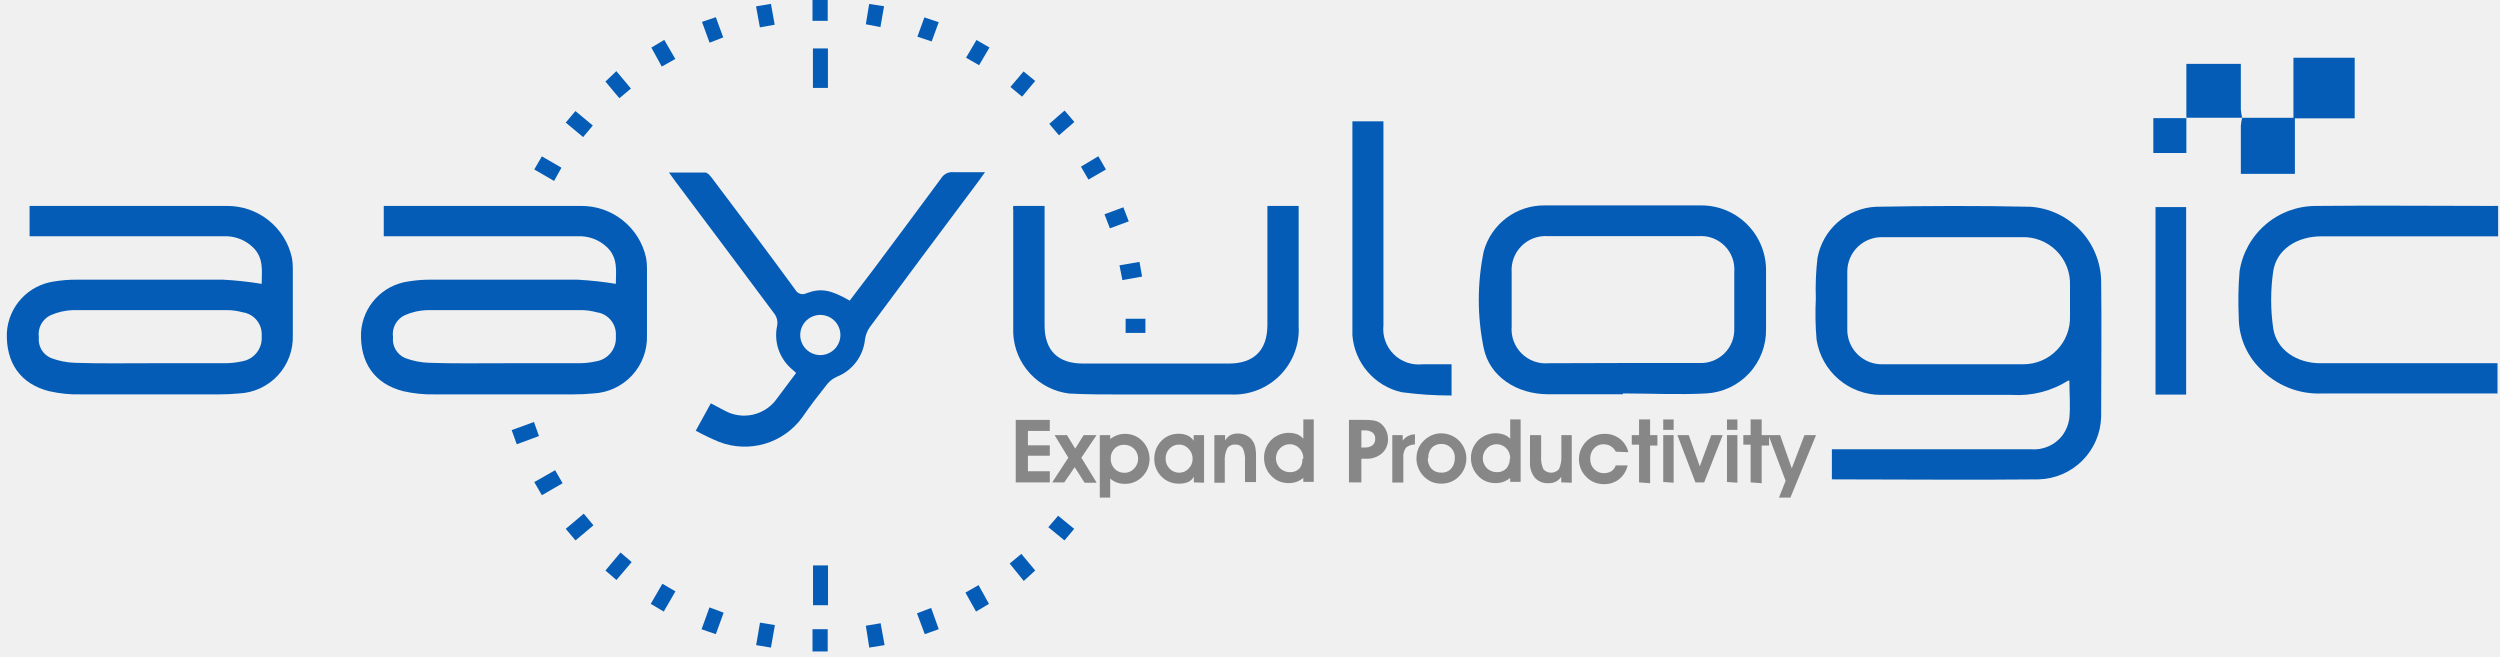
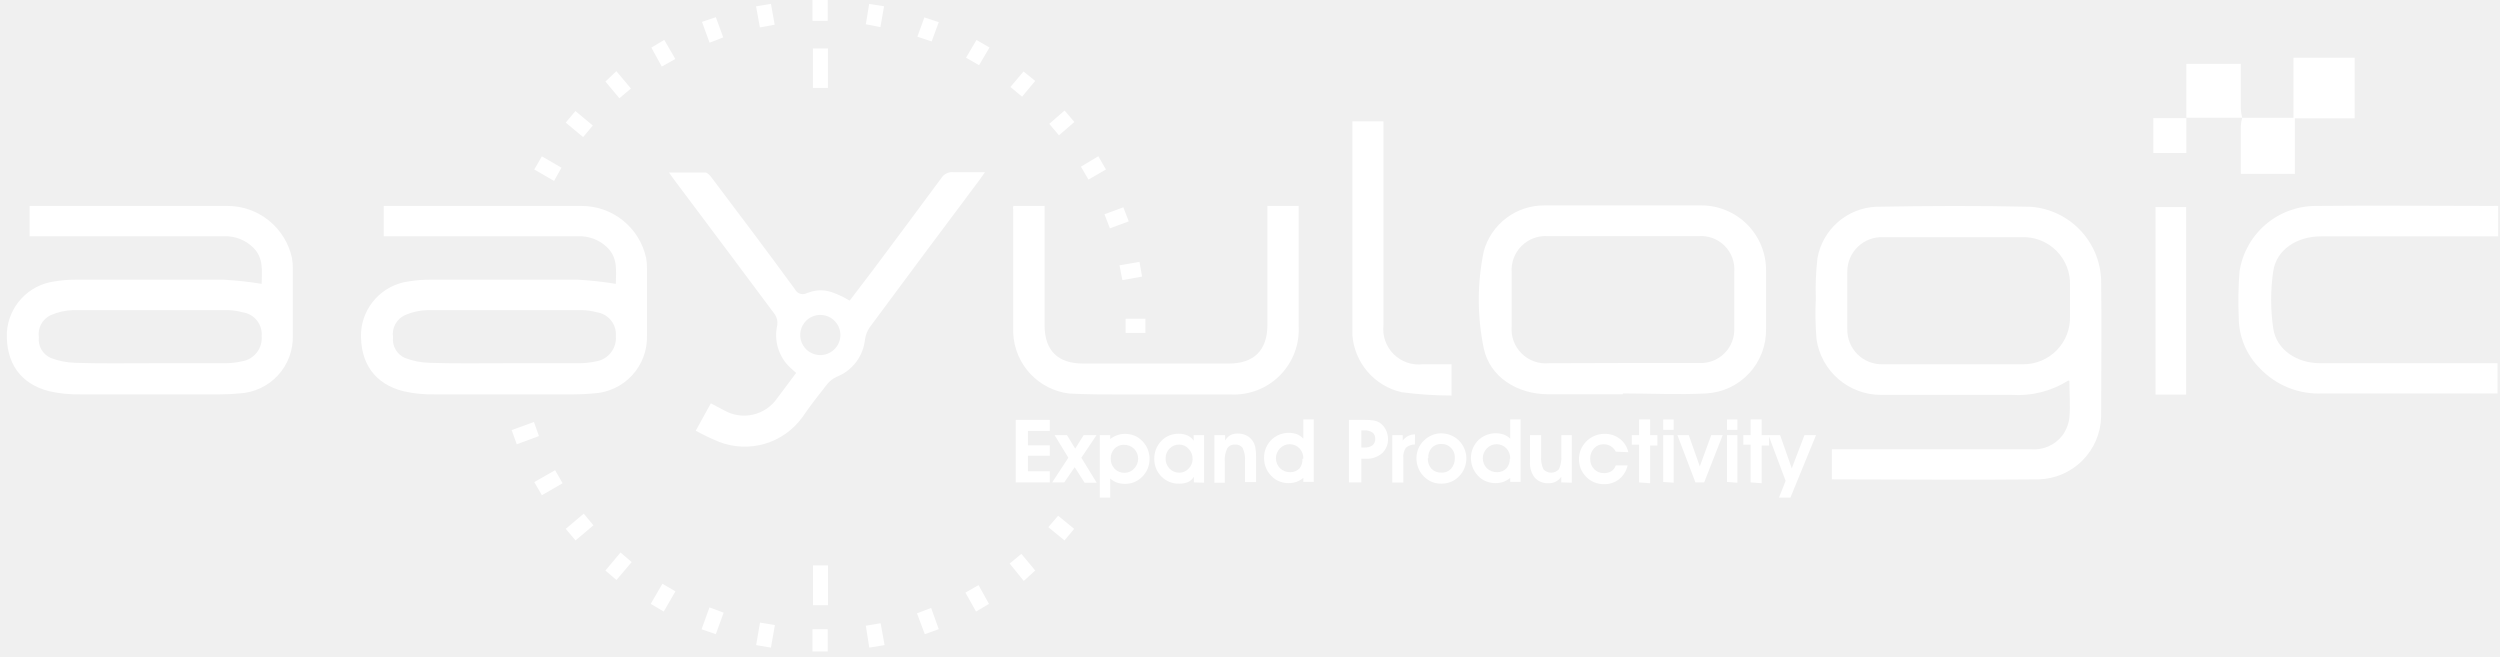
<svg xmlns="http://www.w3.org/2000/svg" width="240" height="63" viewBox="0 0 240 63" fill="none">
  <g clip-path="url(#clip0)">
-     <path d="M78 62.54V60.4H79.46V62.54H78Z" fill="#045CB6" />
-     <path d="M79.46 0V2H78V0H79.46Z" fill="#045CB6" />
-     <path d="M175.86 46.01V43.13H194.97C195.539 43.178 196.111 43.085 196.634 42.858C197.158 42.631 197.617 42.278 197.97 41.83C198.343 41.328 198.58 40.74 198.66 40.12C198.77 38.94 198.66 37.74 198.66 36.56C198.59 36.56 198.53 36.5 198.51 36.56C196.899 37.562 195.014 38.034 193.12 37.91C188.95 37.91 184.77 37.91 180.59 37.91C179.092 37.915 177.642 37.382 176.504 36.407C175.366 35.432 174.616 34.081 174.39 32.6C174.277 31.293 174.254 29.98 174.32 28.67C174.273 27.361 174.327 26.051 174.48 24.75C174.726 23.424 175.411 22.219 176.425 21.33C177.439 20.441 178.723 19.92 180.07 19.85C185.07 19.76 189.99 19.74 194.94 19.85C196.741 19.98 198.429 20.773 199.679 22.075C200.93 23.377 201.653 25.096 201.71 26.9C201.77 31.27 201.71 35.64 201.71 40.02C201.667 41.598 201.022 43.099 199.905 44.215C198.789 45.331 197.288 45.977 195.71 46.02C189.16 46.09 182.6 46.02 176.04 46.02C175.98 46.019 175.92 46.016 175.86 46.01ZM187.55 22.77H180.78C180.335 22.751 179.891 22.823 179.474 22.98C179.058 23.137 178.677 23.377 178.356 23.686C178.034 23.994 177.779 24.364 177.604 24.774C177.43 25.184 177.34 25.625 177.34 26.07C177.34 27.92 177.34 29.77 177.34 31.61C177.333 32.057 177.417 32.5 177.586 32.913C177.755 33.327 178.006 33.702 178.323 34.016C178.641 34.33 179.019 34.576 179.434 34.74C179.85 34.904 180.294 34.982 180.74 34.97C185.23 34.97 189.74 34.97 194.21 34.97C194.814 34.974 195.412 34.857 195.969 34.624C196.526 34.392 197.031 34.049 197.452 33.616C197.873 33.184 198.203 32.671 198.421 32.108C198.639 31.545 198.741 30.943 198.72 30.34C198.72 29.34 198.72 28.4 198.72 27.42C198.746 26.8 198.642 26.181 198.416 25.604C198.189 25.026 197.845 24.502 197.405 24.064C196.965 23.627 196.438 23.286 195.859 23.063C195.28 22.84 194.66 22.74 194.04 22.77H187.55Z" fill="#045CB6" />
-     <path d="M59.12 27.25C59.12 26.07 59.36 24.78 58.28 23.74C57.913 23.387 57.478 23.111 57.003 22.929C56.527 22.747 56.019 22.662 55.51 22.68H36.84V19.77C37.04 19.77 37.23 19.77 37.41 19.77C43.53 19.77 49.65 19.77 55.77 19.77C57.23 19.755 58.65 20.245 59.79 21.156C60.931 22.067 61.722 23.343 62.03 24.77C62.086 25.1 62.113 25.435 62.11 25.77C62.11 27.91 62.11 30.05 62.11 32.19C62.157 33.61 61.642 34.991 60.679 36.035C59.715 37.079 58.379 37.702 56.96 37.77C56.34 37.83 55.7 37.86 55.07 37.86C50.63 37.86 46.18 37.86 41.74 37.86C40.732 37.884 39.724 37.783 38.74 37.56C35.97 36.87 34.55 34.84 34.66 31.9C34.739 30.688 35.233 29.54 36.061 28.651C36.888 27.762 37.997 27.186 39.2 27.02C39.894 26.903 40.597 26.846 41.3 26.85C46.01 26.85 50.72 26.85 55.44 26.85C56.673 26.916 57.902 27.049 59.12 27.25V27.25ZM48.42 34.87H55.56C56.118 34.87 56.675 34.81 57.22 34.69C57.786 34.601 58.297 34.3 58.649 33.849C59.002 33.398 59.17 32.83 59.12 32.26C59.164 31.718 58.998 31.18 58.658 30.756C58.318 30.332 57.829 30.055 57.29 29.98C56.811 29.847 56.317 29.776 55.82 29.77C50.89 29.77 45.96 29.77 41.03 29.77C40.282 29.792 39.545 29.958 38.86 30.26C38.469 30.443 38.148 30.747 37.945 31.127C37.741 31.507 37.666 31.943 37.73 32.37C37.682 32.784 37.769 33.202 37.978 33.563C38.187 33.923 38.507 34.206 38.89 34.37C39.632 34.652 40.417 34.807 41.21 34.83C43.61 34.91 46.02 34.87 48.42 34.87Z" fill="#045CB6" />
-     <path d="M25.12 27.25C25.12 26.07 25.36 24.78 24.28 23.74C23.913 23.387 23.478 23.111 23.003 22.929C22.527 22.747 22.019 22.662 21.51 22.68H2.84V19.77C3.04 19.77 3.23 19.77 3.41 19.77C9.53 19.77 15.65 19.77 21.77 19.77C23.23 19.755 24.65 20.245 25.79 21.156C26.931 22.067 27.722 23.343 28.03 24.77C28.086 25.1 28.113 25.435 28.11 25.77C28.11 27.91 28.11 30.05 28.11 32.19C28.157 33.61 27.642 34.991 26.679 36.035C25.715 37.079 24.379 37.702 22.96 37.77C22.34 37.83 21.7 37.86 21.07 37.86C16.63 37.86 12.18 37.86 7.74 37.86C6.732 37.884 5.724 37.783 4.74 37.56C1.97 36.87 0.55 34.84 0.66 31.9C0.739 30.688 1.234 29.54 2.061 28.651C2.888 27.762 3.997 27.186 5.2 27.02C5.894 26.903 6.597 26.846 7.3 26.85C12.01 26.85 16.72 26.85 21.44 26.85C22.673 26.916 23.902 27.049 25.12 27.25V27.25ZM14.42 34.87H21.56C22.119 34.87 22.675 34.81 23.22 34.69C23.786 34.601 24.297 34.3 24.649 33.849C25.002 33.398 25.17 32.83 25.12 32.26C25.164 31.718 24.998 31.18 24.658 30.756C24.318 30.332 23.829 30.055 23.29 29.98C22.811 29.847 22.317 29.776 21.82 29.77C16.89 29.77 11.96 29.77 7.03 29.77C6.282 29.792 5.545 29.958 4.86 30.26C4.47 30.443 4.148 30.747 3.945 31.127C3.741 31.507 3.666 31.943 3.73 32.37C3.682 32.784 3.769 33.202 3.978 33.563C4.187 33.923 4.507 34.206 4.89 34.37C5.632 34.652 6.417 34.807 7.21 34.83C9.61 34.91 12.02 34.87 14.42 34.87Z" fill="#045CB6" />
-     <path d="M155.79 37.85C153.41 37.85 151.03 37.85 148.65 37.85C145.6 37.85 143.01 36.15 142.44 33.44C141.804 30.366 141.804 27.194 142.44 24.12C142.793 22.843 143.56 21.718 144.62 20.922C145.68 20.126 146.974 19.703 148.3 19.72C153.3 19.72 158.3 19.72 163.38 19.72C165.025 19.733 166.598 20.399 167.753 21.571C168.908 22.743 169.551 24.325 169.54 25.97C169.54 27.844 169.54 29.714 169.54 31.58C169.571 33.154 168.99 34.679 167.919 35.834C166.849 36.988 165.372 37.682 163.8 37.77C161.14 37.91 158.46 37.77 155.8 37.77L155.79 37.85ZM155.79 34.85C158.24 34.85 160.69 34.85 163.14 34.85C163.584 34.87 164.028 34.797 164.443 34.636C164.857 34.476 165.234 34.231 165.549 33.917C165.864 33.603 166.11 33.227 166.272 32.812C166.434 32.398 166.508 31.955 166.49 31.51C166.49 29.71 166.49 27.92 166.49 26.12C166.528 25.657 166.464 25.19 166.304 24.754C166.143 24.317 165.889 23.921 165.56 23.593C165.231 23.264 164.834 23.012 164.397 22.852C163.96 22.693 163.493 22.631 163.03 22.67C158.23 22.67 153.427 22.67 148.62 22.67C148.151 22.634 147.68 22.7 147.239 22.863C146.798 23.026 146.398 23.283 146.065 23.616C145.733 23.948 145.476 24.348 145.313 24.789C145.15 25.23 145.084 25.701 145.12 26.17C145.12 27.9 145.12 29.62 145.12 31.34C145.08 31.816 145.145 32.294 145.309 32.742C145.474 33.189 145.735 33.596 146.073 33.932C146.411 34.268 146.819 34.527 147.267 34.689C147.716 34.851 148.195 34.913 148.67 34.87L155.79 34.85Z" fill="#045CB6" />
-     <path d="M81.57 28.86L83.92 25.77C86.073 22.89 88.216 20.007 90.35 17.12C90.473 16.916 90.653 16.751 90.868 16.646C91.082 16.542 91.323 16.501 91.56 16.53C92.49 16.53 93.43 16.53 94.56 16.53C94.31 16.87 94.15 17.1 93.99 17.33C90.49 21.997 86.993 26.69 83.5 31.41C83.257 31.759 83.099 32.159 83.04 32.58C82.961 33.37 82.667 34.122 82.189 34.755C81.711 35.389 81.068 35.878 80.33 36.17C79.982 36.326 79.675 36.558 79.43 36.85C78.6 37.9 77.78 38.95 77.03 40.05C76.146 41.273 74.881 42.17 73.434 42.599C71.986 43.027 70.438 42.965 69.03 42.42C68.265 42.103 67.517 41.745 66.79 41.35L68.24 38.72L69.51 39.39C70.35 39.872 71.341 40.02 72.286 39.805C73.231 39.59 74.06 39.028 74.61 38.23C75.21 37.44 75.8 36.64 76.43 35.8L75.89 35.32C75.332 34.807 74.921 34.155 74.698 33.431C74.475 32.708 74.448 31.938 74.62 31.2C74.667 30.851 74.589 30.497 74.4 30.2C71.23 25.93 68.03 21.68 64.84 17.42L64.22 16.56C65.49 16.56 66.59 16.56 67.7 16.56C67.92 16.56 68.17 16.86 68.33 17.07C71.02 20.64 73.71 24.2 76.33 27.79C76.379 27.887 76.448 27.974 76.531 28.044C76.615 28.115 76.712 28.168 76.816 28.201C76.92 28.233 77.03 28.245 77.139 28.234C77.248 28.224 77.353 28.192 77.45 28.14C78.83 27.63 79.77 27.83 81.57 28.86ZM80.68 32.15C80.678 31.769 80.563 31.397 80.35 31.081C80.138 30.766 79.836 30.52 79.484 30.375C79.131 30.23 78.744 30.193 78.371 30.267C77.997 30.342 77.654 30.526 77.385 30.795C77.116 31.065 76.932 31.407 76.857 31.781C76.782 32.154 76.82 32.542 76.965 32.894C77.11 33.246 77.355 33.548 77.671 33.761C77.987 33.973 78.359 34.088 78.74 34.09C79.254 34.09 79.748 33.886 80.112 33.522C80.475 33.158 80.68 32.664 80.68 32.15V32.15Z" fill="#045CB6" />
-     <path d="M239.82 19.77V22.69H238.92C233.55 22.69 228.19 22.69 222.82 22.69C220.5 22.69 218.54 23.96 218.23 26.04C217.965 27.86 217.965 29.709 218.23 31.53C218.55 33.6 220.5 34.87 222.76 34.87H239.76V37.77C239.52 37.77 239.26 37.77 239.01 37.77C233.69 37.77 228.37 37.77 223.01 37.77C221.878 37.831 220.747 37.645 219.695 37.223C218.643 36.802 217.696 36.156 216.92 35.33C215.638 34.037 214.919 32.29 214.92 30.47C214.851 28.99 214.878 27.507 215 26.03C215.274 24.285 216.162 22.696 217.504 21.548C218.846 20.401 220.554 19.77 222.32 19.77C228 19.71 233.69 19.77 239.37 19.77C239.52 19.757 239.67 19.757 239.82 19.77Z" fill="#045CB6" />
-     <path d="M97.28 19.77H100.28V20.67C100.28 24.19 100.28 27.67 100.28 31.23C100.28 33.64 101.55 34.9 103.97 34.9H117.97C120.37 34.9 121.66 33.63 121.67 31.23C121.67 27.71 121.67 24.23 121.67 20.66V19.77H124.67V31.27C124.723 32.143 124.591 33.017 124.284 33.836C123.977 34.654 123.501 35.399 122.887 36.022C122.272 36.644 121.534 37.131 120.72 37.449C119.905 37.767 119.033 37.911 118.16 37.87C114.72 37.87 111.26 37.87 107.82 37.87C106.09 37.87 104.36 37.87 102.65 37.78C101.212 37.609 99.883 36.932 98.897 35.872C97.912 34.812 97.335 33.436 97.27 31.99C97.27 28.04 97.27 24.07 97.27 20.11C97.23 19.99 97.26 19.9 97.28 19.77Z" fill="#045CB6" />
-     <path d="M129.81 11.65H132.81V31.23C132.755 31.736 132.816 32.248 132.986 32.728C133.156 33.207 133.432 33.643 133.793 34.002C134.153 34.361 134.59 34.634 135.071 34.802C135.552 34.969 136.064 35.027 136.57 34.97H139.35V37.97C137.741 37.971 136.134 37.864 134.54 37.65C133.276 37.358 132.138 36.672 131.291 35.69C130.444 34.709 129.932 33.482 129.83 32.19C129.83 31.88 129.83 31.56 129.83 31.25V11.65H129.81Z" fill="#045CB6" />
-     <path d="M215.25 11.31H220.17V5.54H226.05V11.36H220.31V16.69H215.12C215.12 16.39 215.12 16.08 215.12 15.78C215.12 14.55 215.12 13.31 215.12 12.07C215.139 11.81 215.183 11.552 215.25 11.3V11.31Z" fill="#045CB6" />
-     <path d="M209.87 37.88H206.93V19.88H209.87V37.88Z" fill="#045CB6" />
-     <path d="M215.25 11.3H209.89V6.13H215.12C215.12 7.59 215.12 9.04 215.12 10.49C215.138 10.767 215.182 11.041 215.25 11.31V11.3Z" fill="#045CB6" />
-     <path d="M209.89 11.32V14.69H206.72V11.34H209.91L209.89 11.32Z" fill="#045CB6" />
-     <path d="M78.05 54.28H79.49V58.1H78.05V54.28Z" fill="#045CB6" />
-     <path d="M78.04 4.65H79.48V8.44H78.04V4.65Z" fill="#045CB6" />
-     <path d="M54.31 50.77L56.04 49.31L56.97 50.43L55.25 51.88L54.31 50.77Z" fill="#045CB6" />
-     <path d="M52.02 47.54L51.29 46.28L53.29 45.14L54.01 46.39L52.02 47.54Z" fill="#045CB6" />
-     <path d="M49.61 42.65L49.12 41.29L51.26 40.51L51.74 41.86L49.61 42.65Z" fill="#045CB6" />
-     <path d="M63.72 58.71L62.47 57.97L63.59 56.04L64.84 56.77L63.72 58.71Z" fill="#045CB6" />
-     <path d="M60.64 53.96L59.18 55.68L58.12 54.77L59.57 53.04L60.64 53.96Z" fill="#045CB6" />
-     <path d="M69.47 58.82L68.72 60.88L67.35 60.41L68.11 58.31L69.47 58.82Z" fill="#045CB6" />
-     <path d="M74.01 62.17L72.59 61.93L72.96 59.77L74.39 60.01L74.01 62.17Z" fill="#045CB6" />
-     <path d="M53.9 16.1L53.19 17.37L51.29 16.27L52.02 15.01L53.9 16.1Z" fill="#045CB6" />
-     <path d="M54.31 11.77L55.24 10.66L56.91 12.05L55.98 13.16L54.31 11.77Z" fill="#045CB6" />
-     <path d="M83.45 62.17L83.12 60.07L84.54 59.83L84.92 61.93L83.45 62.17Z" fill="#045CB6" />
-     <path d="M59.17 6.83L60.57 8.5L59.46 9.43L58.12 7.83L59.17 6.83Z" fill="#045CB6" />
-     <path d="M90.12 60.4L88.78 60.88L88.03 58.88L89.39 58.36L90.12 60.4Z" fill="#045CB6" />
-     <path d="M63.53 6.39L62.53 4.57L63.77 3.83L64.83 5.66L63.53 6.39Z" fill="#045CB6" />
-     <path d="M68.72 1.65L69.43 3.59L68.12 4.1L67.39 2.1L68.72 1.65Z" fill="#045CB6" />
-     <path d="M92.68 56.89L93.94 56.17L94.94 57.97L93.7 58.71L92.68 56.89Z" fill="#045CB6" />
-     <path d="M72.58 0.61L74.01 0.37L74.37 2.37L72.95 2.63L72.58 0.61Z" fill="#045CB6" />
-     <path d="M100.64 50.61L101.58 49.51L103.12 50.77L102.19 51.88L100.64 50.61Z" fill="#045CB6" />
-     <path d="M96.93 54.1L98.05 53.17L99.38 54.77L98.28 55.77L96.93 54.1Z" fill="#045CB6" />
-     <path d="M108.06 31.96V30.6H109.96V31.96H108.06Z" fill="#045CB6" />
-     <path d="M83.44 0.38L84.87 0.6L84.52 2.6L83.12 2.33L83.44 0.38Z" fill="#045CB6" />
-     <path d="M90.12 2.13L89.44 3.98L88.07 3.52L88.74 1.67L90.12 2.13Z" fill="#045CB6" />
-     <path d="M92.74 5.54L93.74 3.84L94.99 4.56L93.99 6.26L92.74 5.54Z" fill="#045CB6" />
-     <path d="M101.66 12.99L100.73 11.89L102.2 10.61L103.14 11.71L101.66 12.99Z" fill="#045CB6" />
-     <path d="M109.64 26.55L107.75 26.89L107.47 25.47L109.39 25.14L109.64 26.55Z" fill="#045CB6" />
-     <path d="M104.49 17.24L103.77 16L105.44 15L106.17 16.27L104.49 17.24Z" fill="#045CB6" />
-     <path d="M107.84 19.9L108.36 21.25L106.55 21.92L106.03 20.57L107.84 19.9Z" fill="#045CB6" />
-     <path d="M99.38 7.77L98.12 9.28L97 8.35L98.26 6.86L99.38 7.77Z" fill="#045CB6" />
-     <path d="M100.78 46.31H97.51V40.31H100.78V41.37H98.68V42.75H100.78V43.75H98.68V45.24H100.78V46.31Z" fill="#878787" />
-     <path d="M103.17 44.85L102.17 46.31H101.01L102.56 43.94L101.24 41.77H102.43L103.22 43.07L104.03 41.77H105.27L103.81 43.94L105.28 46.34H104.12L103.17 44.85Z" fill="#878787" />
-     <path d="M106.58 45.94V47.77H105.58V41.77H106.58V42.15C106.782 41.991 107.008 41.866 107.25 41.78C107.49 41.692 107.744 41.648 108 41.65C108.279 41.65 108.557 41.697 108.82 41.79C109.071 41.877 109.302 42.013 109.5 42.19C109.771 42.421 109.99 42.707 110.14 43.03C110.278 43.346 110.353 43.685 110.36 44.03C110.363 44.374 110.295 44.714 110.16 45.03C110.027 45.333 109.833 45.605 109.59 45.83C109.164 46.234 108.597 46.456 108.01 46.45C107.745 46.454 107.482 46.413 107.23 46.33C106.991 46.243 106.77 46.11 106.58 45.94ZM106.63 44C106.621 44.183 106.649 44.366 106.713 44.538C106.777 44.71 106.874 44.867 107 45C107.122 45.126 107.268 45.225 107.43 45.292C107.591 45.359 107.765 45.393 107.94 45.39C108.115 45.393 108.288 45.359 108.448 45.29C108.608 45.221 108.752 45.119 108.87 44.99C109.121 44.736 109.262 44.392 109.262 44.035C109.262 43.678 109.121 43.334 108.87 43.08C108.737 42.953 108.58 42.854 108.409 42.788C108.237 42.723 108.054 42.693 107.87 42.7C107.703 42.697 107.538 42.73 107.385 42.795C107.231 42.861 107.094 42.958 106.98 43.08C106.747 43.329 106.622 43.659 106.63 44V44Z" fill="#878787" />
-     <path d="M114.61 46.31V45.77C114.485 45.988 114.297 46.162 114.07 46.27C113.789 46.388 113.485 46.443 113.18 46.43C112.866 46.438 112.554 46.38 112.263 46.262C111.972 46.143 111.709 45.965 111.49 45.74C111.267 45.514 111.092 45.245 110.975 44.95C110.858 44.654 110.802 44.338 110.81 44.02C110.811 43.709 110.868 43.4 110.98 43.11C111.095 42.828 111.261 42.57 111.47 42.35C111.678 42.12 111.934 41.94 112.22 41.82C112.518 41.696 112.838 41.635 113.16 41.64C113.453 41.634 113.743 41.692 114.01 41.81C114.248 41.917 114.45 42.091 114.59 42.31V41.77H115.59V46.34L114.61 46.31ZM111.9 43.99C111.892 44.174 111.921 44.358 111.986 44.53C112.052 44.702 112.152 44.858 112.28 44.99C112.402 45.116 112.548 45.215 112.71 45.282C112.872 45.35 113.045 45.383 113.22 45.38C113.386 45.38 113.55 45.345 113.702 45.278C113.853 45.211 113.989 45.113 114.1 44.99C114.223 44.873 114.321 44.731 114.388 44.575C114.456 44.419 114.49 44.25 114.49 44.08C114.498 43.895 114.467 43.711 114.4 43.539C114.333 43.367 114.231 43.211 114.1 43.08C113.988 42.953 113.849 42.851 113.694 42.782C113.539 42.713 113.37 42.678 113.2 42.68C113.029 42.676 112.859 42.708 112.701 42.774C112.542 42.839 112.399 42.937 112.28 43.06C112.157 43.181 112.06 43.326 111.995 43.486C111.929 43.646 111.897 43.817 111.9 43.99V43.99Z" fill="#878787" />
-     <path d="M117.61 41.77V42.29C117.733 42.076 117.908 41.897 118.12 41.77C118.335 41.666 118.571 41.615 118.81 41.62C119.108 41.611 119.404 41.676 119.67 41.81C119.922 41.935 120.134 42.13 120.28 42.37C120.391 42.541 120.469 42.731 120.51 42.93C120.567 43.237 120.59 43.548 120.58 43.86V46.28H119.52V44.28C119.555 43.848 119.479 43.415 119.3 43.02C119.221 42.902 119.111 42.808 118.982 42.748C118.854 42.689 118.711 42.665 118.57 42.68C118.422 42.667 118.273 42.694 118.139 42.76C118.005 42.825 117.891 42.925 117.81 43.05C117.622 43.453 117.543 43.897 117.58 44.34V46.34H116.58V41.77H117.61Z" fill="#878787" />
-     <path d="M125.12 42.11V40.26H126.12V46.26H125.12V45.88C124.921 46.04 124.699 46.168 124.46 46.26C124.216 46.342 123.959 46.383 123.7 46.38C123.424 46.38 123.15 46.332 122.89 46.24C122.639 46.153 122.408 46.017 122.21 45.84C121.936 45.61 121.717 45.322 121.569 44.997C121.42 44.672 121.345 44.317 121.35 43.96C121.342 43.616 121.41 43.274 121.55 42.96C121.686 42.653 121.884 42.377 122.13 42.15C122.447 41.872 122.83 41.682 123.242 41.598C123.654 41.514 124.081 41.539 124.48 41.67C124.723 41.767 124.942 41.918 125.12 42.11V42.11ZM125.12 44.04C125.128 43.857 125.099 43.674 125.036 43.503C124.972 43.331 124.875 43.174 124.75 43.04C124.629 42.914 124.484 42.814 124.323 42.746C124.163 42.678 123.99 42.643 123.815 42.643C123.641 42.643 123.468 42.678 123.307 42.746C123.147 42.814 123.002 42.914 122.88 43.04C122.629 43.294 122.489 43.637 122.489 43.995C122.489 44.352 122.629 44.695 122.88 44.95C123.013 45.077 123.17 45.176 123.342 45.241C123.514 45.307 123.697 45.337 123.88 45.33C124.047 45.331 124.212 45.298 124.365 45.233C124.518 45.167 124.656 45.071 124.77 44.95C124.965 44.688 125.057 44.365 125.03 44.04H125.12Z" fill="#878787" />
-     <path d="M130.69 46.31H129.5V40.31H131.01C131.311 40.304 131.612 40.324 131.91 40.37C132.097 40.404 132.277 40.471 132.44 40.57C132.689 40.741 132.892 40.971 133.03 41.24C133.171 41.516 133.247 41.82 133.25 42.13C133.259 42.39 133.212 42.649 133.112 42.889C133.012 43.129 132.861 43.344 132.67 43.52C132.241 43.882 131.691 44.068 131.13 44.04H130.69V46.31ZM130.69 42.96H131C131.27 42.977 131.537 42.903 131.76 42.75C131.847 42.675 131.915 42.581 131.96 42.475C132.005 42.369 132.026 42.255 132.02 42.14C132.031 42.026 132.014 41.91 131.97 41.804C131.927 41.698 131.858 41.604 131.77 41.53C131.542 41.373 131.266 41.299 130.99 41.32H130.69V42.96Z" fill="#878787" />
-     <path d="M135.83 42.67C135.511 42.666 135.201 42.78 134.96 42.99C134.766 43.285 134.682 43.639 134.72 43.99V46.32H133.66V41.77H134.66V42.3C134.798 42.11 134.98 41.955 135.19 41.85C135.391 41.748 135.614 41.696 135.84 41.7L135.83 42.67Z" fill="#878787" />
-     <path d="M135.98 44C135.98 43.689 136.038 43.38 136.15 43.09C136.267 42.8 136.444 42.537 136.67 42.32C136.89 42.096 137.152 41.916 137.44 41.79C137.723 41.663 138.03 41.598 138.34 41.6C138.651 41.599 138.96 41.656 139.25 41.77C139.536 41.881 139.798 42.048 140.02 42.26C140.255 42.484 140.442 42.752 140.57 43.05C140.7 43.343 140.768 43.66 140.77 43.98C140.774 44.306 140.713 44.629 140.59 44.93C140.477 45.224 140.303 45.489 140.08 45.71C139.866 45.944 139.603 46.129 139.31 46.25C139.008 46.372 138.685 46.433 138.36 46.43C138.038 46.433 137.718 46.372 137.42 46.25C137.131 46.117 136.87 45.93 136.65 45.7C136.434 45.471 136.264 45.203 136.15 44.91C136.033 44.621 135.975 44.312 135.98 44V44ZM137.07 44C137.053 44.366 137.178 44.724 137.42 45C137.543 45.126 137.691 45.224 137.855 45.287C138.019 45.351 138.194 45.379 138.37 45.37C138.545 45.38 138.72 45.351 138.882 45.285C139.045 45.22 139.191 45.119 139.31 44.99C139.548 44.713 139.673 44.356 139.66 43.99C139.673 43.807 139.647 43.623 139.583 43.45C139.519 43.278 139.419 43.121 139.29 42.99C139.171 42.867 139.027 42.771 138.869 42.707C138.711 42.644 138.54 42.614 138.37 42.62C138.196 42.612 138.024 42.642 137.863 42.708C137.703 42.774 137.558 42.873 137.44 43C137.321 43.134 137.231 43.291 137.176 43.462C137.121 43.632 137.102 43.812 137.12 43.99L137.07 44Z" fill="#878787" />
-     <path d="M144.98 42.11V40.26H145.98V46.26H144.98V45.88C144.781 46.04 144.558 46.168 144.32 46.26C144.075 46.342 143.818 46.382 143.56 46.38C143.284 46.38 143.01 46.332 142.75 46.24C142.497 46.15 142.263 46.014 142.06 45.84C141.794 45.606 141.58 45.32 141.43 45C141.287 44.686 141.212 44.345 141.21 44C141.201 43.656 141.269 43.314 141.41 43C141.546 42.693 141.743 42.417 141.99 42.19C142.306 41.912 142.689 41.722 143.101 41.638C143.513 41.554 143.94 41.579 144.34 41.71C144.579 41.796 144.797 41.932 144.98 42.11V42.11ZM144.98 44.04C144.987 43.857 144.959 43.674 144.895 43.503C144.832 43.331 144.735 43.174 144.61 43.04C144.488 42.914 144.343 42.814 144.183 42.746C144.022 42.678 143.849 42.643 143.675 42.643C143.5 42.643 143.328 42.678 143.167 42.746C143.006 42.814 142.861 42.914 142.74 43.04C142.489 43.294 142.348 43.637 142.348 43.995C142.348 44.352 142.489 44.695 142.74 44.95C142.872 45.077 143.029 45.176 143.201 45.241C143.373 45.307 143.556 45.337 143.74 45.33C143.906 45.331 144.071 45.298 144.224 45.233C144.378 45.167 144.515 45.071 144.63 44.95C144.842 44.695 144.953 44.371 144.94 44.04H144.98Z" fill="#878787" />
-     <path d="M149.88 46.31V45.77C149.746 45.969 149.564 46.131 149.35 46.239C149.137 46.348 148.899 46.4 148.66 46.39C148.414 46.404 148.168 46.364 147.94 46.273C147.712 46.181 147.507 46.04 147.34 45.86C147.005 45.427 146.841 44.886 146.88 44.34V41.77H147.95V43.77C147.914 44.204 147.987 44.64 148.16 45.04C148.253 45.146 148.369 45.232 148.498 45.29C148.627 45.348 148.768 45.379 148.91 45.379C149.051 45.379 149.192 45.348 149.321 45.29C149.45 45.232 149.566 45.146 149.66 45.04C149.841 44.632 149.92 44.186 149.89 43.74V41.77H150.89V46.34L149.88 46.31Z" fill="#878787" />
-     <path d="M155.12 43.36C155.006 43.144 154.837 42.961 154.63 42.83C154.419 42.705 154.176 42.643 153.93 42.65C153.761 42.646 153.593 42.679 153.438 42.746C153.282 42.813 153.143 42.914 153.03 43.04C152.78 43.311 152.647 43.671 152.66 44.04C152.652 44.224 152.681 44.407 152.746 44.58C152.812 44.752 152.912 44.908 153.04 45.04C153.16 45.165 153.305 45.263 153.465 45.328C153.625 45.394 153.797 45.425 153.97 45.42C154.223 45.429 154.472 45.367 154.69 45.24C154.89 45.106 155.038 44.909 155.11 44.68H156.25C156.136 45.198 155.851 45.663 155.44 46C155.024 46.325 154.508 46.495 153.98 46.48C153.658 46.483 153.339 46.422 153.04 46.3C152.745 46.177 152.48 45.993 152.26 45.76C152.041 45.539 151.868 45.278 151.75 44.99C151.523 44.408 151.523 43.762 151.75 43.18C151.869 42.901 152.035 42.644 152.24 42.42C152.469 42.178 152.745 41.984 153.05 41.85C153.365 41.712 153.707 41.644 154.05 41.65C154.578 41.639 155.093 41.808 155.51 42.13C155.92 42.451 156.206 42.903 156.32 43.41L155.12 43.36Z" fill="#878787" />
-     <path d="M157.35 46.31V42.69H156.65V41.77H157.35V40.26H158.41V41.77H159.11V42.77H158.41V46.39L157.35 46.31Z" fill="#878787" />
-     <path d="M160.67 41.27H159.67V40.27H160.67V41.27ZM159.67 46.27V41.77H160.67V46.34L159.67 46.27Z" fill="#878787" />
-     <path d="M163.6 46.31H162.76L161.03 41.77H162.12L163.18 44.77L164.28 41.77H165.38L163.6 46.31Z" fill="#878787" />
-     <path d="M166.79 41.27H165.79V40.27H166.79V41.27ZM165.79 46.27V41.77H166.79V46.34L165.79 46.27Z" fill="#878787" />
-     <path d="M168.06 46.31V42.69H167.36V41.77H168.06V40.26H169.12V41.77H169.83V42.77H169.12V46.39L168.06 46.31Z" fill="#878787" />
-     <path d="M169.77 41.77H170.89L172.01 44.96L173.23 41.77H174.34L171.88 47.77H170.78L171.42 46.16L169.77 41.77Z" fill="#878787" />
+     <path d="M78 62.54V60.4H79.46V62.54H78Z" fill="white" />
+     <path d="M79.46 0V2H78V0H79.46Z" fill="white" />
+     <path d="M175.86 46.01V43.13H194.97C195.539 43.178 196.111 43.085 196.634 42.858C197.158 42.631 197.617 42.278 197.97 41.83C198.343 41.328 198.58 40.74 198.66 40.12C198.77 38.94 198.66 37.74 198.66 36.56C198.59 36.56 198.53 36.5 198.51 36.56C196.899 37.562 195.014 38.034 193.12 37.91C188.95 37.91 184.77 37.91 180.59 37.91C179.092 37.915 177.642 37.382 176.504 36.407C175.366 35.432 174.616 34.081 174.39 32.6C174.277 31.293 174.254 29.98 174.32 28.67C174.273 27.361 174.327 26.051 174.48 24.75C174.726 23.424 175.411 22.219 176.425 21.33C177.439 20.441 178.723 19.92 180.07 19.85C185.07 19.76 189.99 19.74 194.94 19.85C196.741 19.98 198.429 20.773 199.679 22.075C200.93 23.377 201.653 25.096 201.71 26.9C201.77 31.27 201.71 35.64 201.71 40.02C201.667 41.598 201.022 43.099 199.905 44.215C198.789 45.331 197.288 45.977 195.71 46.02C189.16 46.09 182.6 46.02 176.04 46.02C175.98 46.019 175.92 46.016 175.86 46.01ZM187.55 22.77H180.78C180.335 22.751 179.891 22.823 179.474 22.98C179.058 23.137 178.677 23.377 178.356 23.686C178.034 23.994 177.779 24.364 177.604 24.774C177.43 25.184 177.34 25.625 177.34 26.07C177.34 27.92 177.34 29.77 177.34 31.61C177.333 32.057 177.417 32.5 177.586 32.913C177.755 33.327 178.006 33.702 178.323 34.016C178.641 34.33 179.019 34.576 179.434 34.74C179.85 34.904 180.294 34.982 180.74 34.97C185.23 34.97 189.74 34.97 194.21 34.97C194.814 34.974 195.412 34.857 195.969 34.624C196.526 34.392 197.031 34.049 197.452 33.616C197.873 33.184 198.203 32.671 198.421 32.108C198.639 31.545 198.741 30.943 198.72 30.34C198.72 29.34 198.72 28.4 198.72 27.42C198.746 26.8 198.642 26.181 198.416 25.604C198.189 25.026 197.845 24.502 197.405 24.064C196.965 23.627 196.438 23.286 195.859 23.063C195.28 22.84 194.66 22.74 194.04 22.77H187.55Z" fill="white" />
+     <path d="M59.12 27.25C59.12 26.07 59.36 24.78 58.28 23.74C57.913 23.387 57.478 23.111 57.003 22.929C56.527 22.747 56.019 22.662 55.51 22.68H36.84V19.77C37.04 19.77 37.23 19.77 37.41 19.77C43.53 19.77 49.65 19.77 55.77 19.77C57.23 19.755 58.65 20.245 59.79 21.156C60.931 22.067 61.722 23.343 62.03 24.77C62.086 25.1 62.113 25.435 62.11 25.77C62.11 27.91 62.11 30.05 62.11 32.19C62.157 33.61 61.642 34.991 60.679 36.035C59.715 37.079 58.379 37.702 56.96 37.77C56.34 37.83 55.7 37.86 55.07 37.86C50.63 37.86 46.18 37.86 41.74 37.86C40.732 37.884 39.724 37.783 38.74 37.56C35.97 36.87 34.55 34.84 34.66 31.9C34.739 30.688 35.233 29.54 36.061 28.651C36.888 27.762 37.997 27.186 39.2 27.02C39.894 26.903 40.597 26.846 41.3 26.85C46.01 26.85 50.72 26.85 55.44 26.85C56.673 26.916 57.902 27.049 59.12 27.25V27.25ZM48.42 34.87H55.56C56.118 34.87 56.675 34.81 57.22 34.69C57.786 34.601 58.297 34.3 58.649 33.849C59.002 33.398 59.17 32.83 59.12 32.26C59.164 31.718 58.998 31.18 58.658 30.756C58.318 30.332 57.829 30.055 57.29 29.98C56.811 29.847 56.317 29.776 55.82 29.77C50.89 29.77 45.96 29.77 41.03 29.77C40.282 29.792 39.545 29.958 38.86 30.26C38.469 30.443 38.148 30.747 37.945 31.127C37.741 31.507 37.666 31.943 37.73 32.37C37.682 32.784 37.769 33.202 37.978 33.563C38.187 33.923 38.507 34.206 38.89 34.37C39.632 34.652 40.417 34.807 41.21 34.83C43.61 34.91 46.02 34.87 48.42 34.87Z" fill="white" />
+     <path d="M25.12 27.25C25.12 26.07 25.36 24.78 24.28 23.74C23.913 23.387 23.478 23.111 23.003 22.929C22.527 22.747 22.019 22.662 21.51 22.68H2.84V19.77C3.04 19.77 3.23 19.77 3.41 19.77C9.53 19.77 15.65 19.77 21.77 19.77C23.23 19.755 24.65 20.245 25.79 21.156C26.931 22.067 27.722 23.343 28.03 24.77C28.086 25.1 28.113 25.435 28.11 25.77C28.11 27.91 28.11 30.05 28.11 32.19C28.157 33.61 27.642 34.991 26.679 36.035C25.715 37.079 24.379 37.702 22.96 37.77C22.34 37.83 21.7 37.86 21.07 37.86C16.63 37.86 12.18 37.86 7.74 37.86C6.732 37.884 5.724 37.783 4.74 37.56C1.97 36.87 0.55 34.84 0.66 31.9C0.739 30.688 1.234 29.54 2.061 28.651C2.888 27.762 3.997 27.186 5.2 27.02C5.894 26.903 6.597 26.846 7.3 26.85C12.01 26.85 16.72 26.85 21.44 26.85C22.673 26.916 23.902 27.049 25.12 27.25V27.25ZM14.42 34.87H21.56C22.119 34.87 22.675 34.81 23.22 34.69C23.786 34.601 24.297 34.3 24.649 33.849C25.002 33.398 25.17 32.83 25.12 32.26C25.164 31.718 24.998 31.18 24.658 30.756C24.318 30.332 23.829 30.055 23.29 29.98C22.811 29.847 22.317 29.776 21.82 29.77C16.89 29.77 11.96 29.77 7.03 29.77C6.282 29.792 5.545 29.958 4.86 30.26C4.47 30.443 4.148 30.747 3.945 31.127C3.741 31.507 3.666 31.943 3.73 32.37C3.682 32.784 3.769 33.202 3.978 33.563C4.187 33.923 4.507 34.206 4.89 34.37C5.632 34.652 6.417 34.807 7.21 34.83C9.61 34.91 12.02 34.87 14.42 34.87Z" fill="white" />
+     <path d="M155.79 37.85C153.41 37.85 151.03 37.85 148.65 37.85C145.6 37.85 143.01 36.15 142.44 33.44C141.804 30.366 141.804 27.194 142.44 24.12C142.793 22.843 143.56 21.718 144.62 20.922C145.68 20.126 146.974 19.703 148.3 19.72C153.3 19.72 158.3 19.72 163.38 19.72C165.025 19.733 166.598 20.399 167.753 21.571C168.908 22.743 169.551 24.325 169.54 25.97C169.54 27.844 169.54 29.714 169.54 31.58C169.571 33.154 168.99 34.679 167.919 35.834C166.849 36.988 165.372 37.682 163.8 37.77C161.14 37.91 158.46 37.77 155.8 37.77L155.79 37.85ZM155.79 34.85C158.24 34.85 160.69 34.85 163.14 34.85C163.584 34.87 164.028 34.797 164.443 34.636C164.857 34.476 165.234 34.231 165.549 33.917C165.864 33.603 166.11 33.227 166.272 32.812C166.434 32.398 166.508 31.955 166.49 31.51C166.49 29.71 166.49 27.92 166.49 26.12C166.528 25.657 166.464 25.19 166.304 24.754C166.143 24.317 165.889 23.921 165.56 23.593C165.231 23.264 164.834 23.012 164.397 22.852C163.96 22.693 163.493 22.631 163.03 22.67C158.23 22.67 153.427 22.67 148.62 22.67C148.151 22.634 147.68 22.7 147.239 22.863C146.798 23.026 146.398 23.283 146.065 23.616C145.733 23.948 145.476 24.348 145.313 24.789C145.15 25.23 145.084 25.701 145.12 26.17C145.12 27.9 145.12 29.62 145.12 31.34C145.08 31.816 145.145 32.294 145.309 32.742C145.474 33.189 145.735 33.596 146.073 33.932C146.411 34.268 146.819 34.527 147.267 34.689C147.716 34.851 148.195 34.913 148.67 34.87L155.79 34.85Z" fill="white" />
+     <path d="M81.57 28.86L83.92 25.77C86.073 22.89 88.216 20.007 90.35 17.12C90.473 16.916 90.653 16.751 90.868 16.646C91.082 16.542 91.323 16.501 91.56 16.53C92.49 16.53 93.43 16.53 94.56 16.53C94.31 16.87 94.15 17.1 93.99 17.33C90.49 21.997 86.993 26.69 83.5 31.41C83.257 31.759 83.099 32.159 83.04 32.58C82.961 33.37 82.667 34.122 82.189 34.755C81.711 35.389 81.068 35.878 80.33 36.17C79.982 36.326 79.675 36.558 79.43 36.85C78.6 37.9 77.78 38.95 77.03 40.05C76.146 41.273 74.881 42.17 73.434 42.599C71.986 43.027 70.438 42.965 69.03 42.42C68.265 42.103 67.517 41.745 66.79 41.35L68.24 38.72L69.51 39.39C70.35 39.872 71.341 40.02 72.286 39.805C73.231 39.59 74.06 39.028 74.61 38.23C75.21 37.44 75.8 36.64 76.43 35.8L75.89 35.32C75.332 34.807 74.921 34.155 74.698 33.431C74.475 32.708 74.448 31.938 74.62 31.2C74.667 30.851 74.589 30.497 74.4 30.2C71.23 25.93 68.03 21.68 64.84 17.42L64.22 16.56C65.49 16.56 66.59 16.56 67.7 16.56C67.92 16.56 68.17 16.86 68.33 17.07C71.02 20.64 73.71 24.2 76.33 27.79C76.379 27.887 76.448 27.974 76.531 28.044C76.615 28.115 76.712 28.168 76.816 28.201C76.92 28.233 77.03 28.245 77.139 28.234C77.248 28.224 77.353 28.192 77.45 28.14C78.83 27.63 79.77 27.83 81.57 28.86ZM80.68 32.15C80.678 31.769 80.563 31.397 80.35 31.081C80.138 30.766 79.836 30.52 79.484 30.375C79.131 30.23 78.744 30.193 78.371 30.267C77.997 30.342 77.654 30.526 77.385 30.795C77.116 31.065 76.932 31.407 76.857 31.781C76.782 32.154 76.82 32.542 76.965 32.894C77.11 33.246 77.355 33.548 77.671 33.761C77.987 33.973 78.359 34.088 78.74 34.09C79.254 34.09 79.748 33.886 80.112 33.522C80.475 33.158 80.68 32.664 80.68 32.15V32.15Z" fill="white" />
+     <path d="M239.82 19.77V22.69H238.92C233.55 22.69 228.19 22.69 222.82 22.69C220.5 22.69 218.54 23.96 218.23 26.04C217.965 27.86 217.965 29.709 218.23 31.53C218.55 33.6 220.5 34.87 222.76 34.87H239.76V37.77C239.52 37.77 239.26 37.77 239.01 37.77C233.69 37.77 228.37 37.77 223.01 37.77C221.878 37.831 220.747 37.645 219.695 37.223C218.643 36.802 217.696 36.156 216.92 35.33C215.638 34.037 214.919 32.29 214.92 30.47C214.851 28.99 214.878 27.507 215 26.03C215.274 24.285 216.162 22.696 217.504 21.548C218.846 20.401 220.554 19.77 222.32 19.77C228 19.71 233.69 19.77 239.37 19.77C239.52 19.757 239.67 19.757 239.82 19.77Z" fill="white" />
+     <path d="M97.28 19.77H100.28V20.67C100.28 24.19 100.28 27.67 100.28 31.23C100.28 33.64 101.55 34.9 103.97 34.9H117.97C120.37 34.9 121.66 33.63 121.67 31.23C121.67 27.71 121.67 24.23 121.67 20.66V19.77H124.67V31.27C124.723 32.143 124.591 33.017 124.284 33.836C123.977 34.654 123.501 35.399 122.887 36.022C122.272 36.644 121.534 37.131 120.72 37.449C119.905 37.767 119.033 37.911 118.16 37.87C114.72 37.87 111.26 37.87 107.82 37.87C106.09 37.87 104.36 37.87 102.65 37.78C101.212 37.609 99.883 36.932 98.897 35.872C97.912 34.812 97.335 33.436 97.27 31.99C97.27 28.04 97.27 24.07 97.27 20.11C97.23 19.99 97.26 19.9 97.28 19.77Z" fill="white" />
+     <path d="M129.81 11.65H132.81V31.23C132.755 31.736 132.816 32.248 132.986 32.728C133.156 33.207 133.432 33.643 133.793 34.002C134.153 34.361 134.59 34.634 135.071 34.802C135.552 34.969 136.064 35.027 136.57 34.97H139.35V37.97C137.741 37.971 136.134 37.864 134.54 37.65C133.276 37.358 132.138 36.672 131.291 35.69C130.444 34.709 129.932 33.482 129.83 32.19C129.83 31.88 129.83 31.56 129.83 31.25V11.65H129.81Z" fill="white" />
+     <path d="M215.25 11.31H220.17V5.54H226.05V11.36H220.31V16.69H215.12C215.12 16.39 215.12 16.08 215.12 15.78C215.12 14.55 215.12 13.31 215.12 12.07C215.139 11.81 215.183 11.552 215.25 11.3V11.31Z" fill="white" />
+     <path d="M209.87 37.88H206.93V19.88H209.87V37.88Z" fill="white" />
+     <path d="M215.25 11.3H209.89V6.13H215.12C215.12 7.59 215.12 9.04 215.12 10.49C215.138 10.767 215.182 11.041 215.25 11.31V11.3Z" fill="white" />
+     <path d="M209.89 11.32V14.69H206.72V11.34H209.91L209.89 11.32Z" fill="white" />
+     <path d="M78.05 54.28H79.49V58.1H78.05V54.28Z" fill="white" />
+     <path d="M78.04 4.65H79.48V8.44H78.04V4.65Z" fill="white" />
+     <path d="M54.31 50.77L56.04 49.31L56.97 50.43L55.25 51.88L54.31 50.77Z" fill="white" />
+     <path d="M52.02 47.54L51.29 46.28L53.29 45.14L54.01 46.39L52.02 47.54Z" fill="white" />
+     <path d="M49.61 42.65L49.12 41.29L51.26 40.51L51.74 41.86L49.61 42.65Z" fill="white" />
+     <path d="M63.72 58.71L62.47 57.97L63.59 56.04L64.84 56.77L63.72 58.71Z" fill="white" />
+     <path d="M60.64 53.96L59.18 55.68L58.12 54.77L59.57 53.04L60.64 53.96Z" fill="white" />
+     <path d="M69.47 58.82L68.72 60.88L67.35 60.41L68.11 58.31L69.47 58.82Z" fill="white" />
+     <path d="M74.01 62.17L72.59 61.93L72.96 59.77L74.39 60.01L74.01 62.17Z" fill="white" />
+     <path d="M53.9 16.1L53.19 17.37L51.29 16.27L52.02 15.01L53.9 16.1Z" fill="white" />
+     <path d="M54.31 11.77L55.24 10.66L56.91 12.05L55.98 13.16L54.31 11.77Z" fill="white" />
+     <path d="M83.45 62.17L83.12 60.07L84.54 59.83L84.92 61.93L83.45 62.17Z" fill="white" />
+     <path d="M59.17 6.83L60.57 8.5L59.46 9.43L58.12 7.83L59.17 6.83Z" fill="white" />
+     <path d="M90.12 60.4L88.78 60.88L88.03 58.88L89.39 58.36L90.12 60.4Z" fill="white" />
+     <path d="M63.53 6.39L62.53 4.57L63.77 3.83L64.83 5.66L63.53 6.39Z" fill="white" />
+     <path d="M68.72 1.65L69.43 3.59L68.12 4.1L67.39 2.1L68.72 1.65Z" fill="white" />
+     <path d="M92.68 56.89L93.94 56.17L94.94 57.97L93.7 58.71L92.68 56.89Z" fill="white" />
+     <path d="M72.58 0.61L74.01 0.37L74.37 2.37L72.95 2.63L72.58 0.61Z" fill="white" />
+     <path d="M100.64 50.61L101.58 49.51L103.12 50.77L102.19 51.88L100.64 50.61Z" fill="white" />
+     <path d="M96.93 54.1L98.05 53.17L99.38 54.77L98.28 55.77L96.93 54.1Z" fill="white" />
+     <path d="M108.06 31.96V30.6H109.96V31.96H108.06Z" fill="white" />
+     <path d="M83.44 0.38L84.87 0.6L84.52 2.6L83.12 2.33L83.44 0.38Z" fill="white" />
+     <path d="M90.12 2.13L89.44 3.98L88.07 3.52L88.74 1.67L90.12 2.13Z" fill="white" />
+     <path d="M92.74 5.54L93.74 3.84L94.99 4.56L93.99 6.26L92.74 5.54Z" fill="white" />
+     <path d="M101.66 12.99L100.73 11.89L102.2 10.61L103.14 11.71L101.66 12.99Z" fill="white" />
+     <path d="M109.64 26.55L107.75 26.89L107.47 25.47L109.39 25.14L109.64 26.55Z" fill="white" />
+     <path d="M104.49 17.24L103.77 16L105.44 15L106.17 16.27L104.49 17.24Z" fill="white" />
+     <path d="M107.84 19.9L108.36 21.25L106.55 21.92L106.03 20.57L107.84 19.9Z" fill="white" />
+     <path d="M99.38 7.77L98.12 9.28L97 8.35L98.26 6.86L99.38 7.77Z" fill="white" />
+     <path d="M100.78 46.31H97.51V40.31H100.78V41.37H98.68V42.75H100.78V43.75H98.68V45.24H100.78V46.31Z" fill="white" />
+     <path d="M103.17 44.85L102.17 46.31H101.01L102.56 43.94L101.24 41.77H102.43L103.22 43.07L104.03 41.77H105.27L103.81 43.94L105.28 46.34H104.12L103.17 44.85Z" fill="white" />
+     <path d="M106.58 45.94V47.77H105.58V41.77H106.58V42.15C106.782 41.991 107.008 41.866 107.25 41.78C107.49 41.692 107.744 41.648 108 41.65C108.279 41.65 108.557 41.697 108.82 41.79C109.071 41.877 109.302 42.013 109.5 42.19C109.771 42.421 109.99 42.707 110.14 43.03C110.278 43.346 110.353 43.685 110.36 44.03C110.363 44.374 110.295 44.714 110.16 45.03C110.027 45.333 109.833 45.605 109.59 45.83C109.164 46.234 108.597 46.456 108.01 46.45C107.745 46.454 107.482 46.413 107.23 46.33C106.991 46.243 106.77 46.11 106.58 45.94ZM106.63 44C106.621 44.183 106.649 44.366 106.713 44.538C106.777 44.71 106.874 44.867 107 45C107.122 45.126 107.268 45.225 107.43 45.292C107.591 45.359 107.765 45.393 107.94 45.39C108.115 45.393 108.288 45.359 108.448 45.29C108.608 45.221 108.752 45.119 108.87 44.99C109.121 44.736 109.262 44.392 109.262 44.035C109.262 43.678 109.121 43.334 108.87 43.08C108.737 42.953 108.58 42.854 108.409 42.788C108.237 42.723 108.054 42.693 107.87 42.7C107.703 42.697 107.538 42.73 107.385 42.795C107.231 42.861 107.094 42.958 106.98 43.08C106.747 43.329 106.622 43.659 106.63 44V44Z" fill="white" />
+     <path d="M114.61 46.31V45.77C114.485 45.988 114.297 46.162 114.07 46.27C113.789 46.388 113.485 46.443 113.18 46.43C112.866 46.438 112.554 46.38 112.263 46.262C111.972 46.143 111.709 45.965 111.49 45.74C111.267 45.514 111.092 45.245 110.975 44.95C110.858 44.654 110.802 44.338 110.81 44.02C110.811 43.709 110.868 43.4 110.98 43.11C111.095 42.828 111.261 42.57 111.47 42.35C111.678 42.12 111.934 41.94 112.22 41.82C112.518 41.696 112.838 41.635 113.16 41.64C113.453 41.634 113.743 41.692 114.01 41.81C114.248 41.917 114.45 42.091 114.59 42.31V41.77H115.59V46.34L114.61 46.31ZM111.9 43.99C111.892 44.174 111.921 44.358 111.986 44.53C112.052 44.702 112.152 44.858 112.28 44.99C112.402 45.116 112.548 45.215 112.71 45.282C112.872 45.35 113.045 45.383 113.22 45.38C113.386 45.38 113.55 45.345 113.702 45.278C113.853 45.211 113.989 45.113 114.1 44.99C114.223 44.873 114.321 44.731 114.388 44.575C114.456 44.419 114.49 44.25 114.49 44.08C114.498 43.895 114.467 43.711 114.4 43.539C114.333 43.367 114.231 43.211 114.1 43.08C113.988 42.953 113.849 42.851 113.694 42.782C113.539 42.713 113.37 42.678 113.2 42.68C113.029 42.676 112.859 42.708 112.701 42.774C112.542 42.839 112.399 42.937 112.28 43.06C112.157 43.181 112.06 43.326 111.995 43.486C111.929 43.646 111.897 43.817 111.9 43.99V43.99Z" fill="white" />
+     <path d="M117.61 41.77V42.29C117.733 42.076 117.908 41.897 118.12 41.77C118.335 41.666 118.571 41.615 118.81 41.62C119.108 41.611 119.404 41.676 119.67 41.81C119.922 41.935 120.134 42.13 120.28 42.37C120.391 42.541 120.469 42.731 120.51 42.93C120.567 43.237 120.59 43.548 120.58 43.86V46.28H119.52V44.28C119.555 43.848 119.479 43.415 119.3 43.02C119.221 42.902 119.111 42.808 118.982 42.748C118.854 42.689 118.711 42.665 118.57 42.68C118.422 42.667 118.273 42.694 118.139 42.76C118.005 42.825 117.891 42.925 117.81 43.05C117.622 43.453 117.543 43.897 117.58 44.34V46.34H116.58V41.77H117.61Z" fill="white" />
+     <path d="M125.12 42.11V40.26H126.12V46.26H125.12V45.88C124.921 46.04 124.699 46.168 124.46 46.26C124.216 46.342 123.959 46.383 123.7 46.38C123.424 46.38 123.15 46.332 122.89 46.24C122.639 46.153 122.408 46.017 122.21 45.84C121.936 45.61 121.717 45.322 121.569 44.997C121.42 44.672 121.345 44.317 121.35 43.96C121.342 43.616 121.41 43.274 121.55 42.96C121.686 42.653 121.884 42.377 122.13 42.15C122.447 41.872 122.83 41.682 123.242 41.598C123.654 41.514 124.081 41.539 124.48 41.67C124.723 41.767 124.942 41.918 125.12 42.11V42.11ZM125.12 44.04C125.128 43.857 125.099 43.674 125.036 43.503C124.972 43.331 124.875 43.174 124.75 43.04C124.629 42.914 124.484 42.814 124.323 42.746C124.163 42.678 123.99 42.643 123.815 42.643C123.641 42.643 123.468 42.678 123.307 42.746C123.147 42.814 123.002 42.914 122.88 43.04C122.629 43.294 122.489 43.637 122.489 43.995C122.489 44.352 122.629 44.695 122.88 44.95C123.013 45.077 123.17 45.176 123.342 45.241C123.514 45.307 123.697 45.337 123.88 45.33C124.047 45.331 124.212 45.298 124.365 45.233C124.518 45.167 124.656 45.071 124.77 44.95C124.965 44.688 125.057 44.365 125.03 44.04H125.12Z" fill="white" />
+     <path d="M130.69 46.31H129.5V40.31H131.01C131.311 40.304 131.612 40.324 131.91 40.37C132.097 40.404 132.277 40.471 132.44 40.57C132.689 40.741 132.892 40.971 133.03 41.24C133.171 41.516 133.247 41.82 133.25 42.13C133.259 42.39 133.212 42.649 133.112 42.889C133.012 43.129 132.861 43.344 132.67 43.52C132.241 43.882 131.691 44.068 131.13 44.04H130.69V46.31ZM130.69 42.96H131C131.27 42.977 131.537 42.903 131.76 42.75C131.847 42.675 131.915 42.581 131.96 42.475C132.005 42.369 132.026 42.255 132.02 42.14C132.031 42.026 132.014 41.91 131.97 41.804C131.927 41.698 131.858 41.604 131.77 41.53C131.542 41.373 131.266 41.299 130.99 41.32H130.69V42.96Z" fill="white" />
+     <path d="M135.83 42.67C135.511 42.666 135.201 42.78 134.96 42.99C134.766 43.285 134.682 43.639 134.72 43.99V46.32H133.66V41.77H134.66V42.3C134.798 42.11 134.98 41.955 135.19 41.85C135.391 41.748 135.614 41.696 135.84 41.7L135.83 42.67Z" fill="white" />
+     <path d="M135.98 44C135.98 43.689 136.038 43.38 136.15 43.09C136.267 42.8 136.444 42.537 136.67 42.32C136.89 42.096 137.152 41.916 137.44 41.79C137.723 41.663 138.03 41.598 138.34 41.6C138.651 41.599 138.96 41.656 139.25 41.77C139.536 41.881 139.798 42.048 140.02 42.26C140.255 42.484 140.442 42.752 140.57 43.05C140.7 43.343 140.768 43.66 140.77 43.98C140.774 44.306 140.713 44.629 140.59 44.93C140.477 45.224 140.303 45.489 140.08 45.71C139.866 45.944 139.603 46.129 139.31 46.25C139.008 46.372 138.685 46.433 138.36 46.43C138.038 46.433 137.718 46.372 137.42 46.25C137.131 46.117 136.87 45.93 136.65 45.7C136.434 45.471 136.264 45.203 136.15 44.91C136.033 44.621 135.975 44.312 135.98 44V44ZM137.07 44C137.053 44.366 137.178 44.724 137.42 45C137.543 45.126 137.691 45.224 137.855 45.287C138.019 45.351 138.194 45.379 138.37 45.37C138.545 45.38 138.72 45.351 138.882 45.285C139.045 45.22 139.191 45.119 139.31 44.99C139.548 44.713 139.673 44.356 139.66 43.99C139.673 43.807 139.647 43.623 139.583 43.45C139.519 43.278 139.419 43.121 139.29 42.99C139.171 42.867 139.027 42.771 138.869 42.707C138.711 42.644 138.54 42.614 138.37 42.62C138.196 42.612 138.024 42.642 137.863 42.708C137.703 42.774 137.558 42.873 137.44 43C137.321 43.134 137.231 43.291 137.176 43.462C137.121 43.632 137.102 43.812 137.12 43.99L137.07 44Z" fill="white" />
+     <path d="M144.98 42.11V40.26H145.98V46.26H144.98V45.88C144.781 46.04 144.558 46.168 144.32 46.26C144.075 46.342 143.818 46.382 143.56 46.38C143.284 46.38 143.01 46.332 142.75 46.24C142.497 46.15 142.263 46.014 142.06 45.84C141.794 45.606 141.58 45.32 141.43 45C141.287 44.686 141.212 44.345 141.21 44C141.201 43.656 141.269 43.314 141.41 43C141.546 42.693 141.743 42.417 141.99 42.19C142.306 41.912 142.689 41.722 143.101 41.638C143.513 41.554 143.94 41.579 144.34 41.71C144.579 41.796 144.797 41.932 144.98 42.11V42.11ZM144.98 44.04C144.987 43.857 144.959 43.674 144.895 43.503C144.832 43.331 144.735 43.174 144.61 43.04C144.488 42.914 144.343 42.814 144.183 42.746C144.022 42.678 143.849 42.643 143.675 42.643C143.5 42.643 143.328 42.678 143.167 42.746C143.006 42.814 142.861 42.914 142.74 43.04C142.489 43.294 142.348 43.637 142.348 43.995C142.348 44.352 142.489 44.695 142.74 44.95C142.872 45.077 143.029 45.176 143.201 45.241C143.373 45.307 143.556 45.337 143.74 45.33C143.906 45.331 144.071 45.298 144.224 45.233C144.378 45.167 144.515 45.071 144.63 44.95C144.842 44.695 144.953 44.371 144.94 44.04H144.98Z" fill="white" />
+     <path d="M149.88 46.31V45.77C149.746 45.969 149.564 46.131 149.35 46.239C149.137 46.348 148.899 46.4 148.66 46.39C148.414 46.404 148.168 46.364 147.94 46.273C147.712 46.181 147.507 46.04 147.34 45.86C147.005 45.427 146.841 44.886 146.88 44.34V41.77H147.95V43.77C147.914 44.204 147.987 44.64 148.16 45.04C148.253 45.146 148.369 45.232 148.498 45.29C148.627 45.348 148.768 45.379 148.91 45.379C149.051 45.379 149.192 45.348 149.321 45.29C149.45 45.232 149.566 45.146 149.66 45.04C149.841 44.632 149.92 44.186 149.89 43.74V41.77H150.89V46.34L149.88 46.31Z" fill="white" />
+     <path d="M155.12 43.36C155.006 43.144 154.837 42.961 154.63 42.83C154.419 42.705 154.176 42.643 153.93 42.65C153.761 42.646 153.593 42.679 153.438 42.746C153.282 42.813 153.143 42.914 153.03 43.04C152.78 43.311 152.647 43.671 152.66 44.04C152.652 44.224 152.681 44.407 152.746 44.58C152.812 44.752 152.912 44.908 153.04 45.04C153.16 45.165 153.305 45.263 153.465 45.328C153.625 45.394 153.797 45.425 153.97 45.42C154.223 45.429 154.472 45.367 154.69 45.24C154.89 45.106 155.038 44.909 155.11 44.68H156.25C156.136 45.198 155.851 45.663 155.44 46C155.024 46.325 154.508 46.495 153.98 46.48C153.658 46.483 153.339 46.422 153.04 46.3C152.745 46.177 152.48 45.993 152.26 45.76C152.041 45.539 151.868 45.278 151.75 44.99C151.523 44.408 151.523 43.762 151.75 43.18C151.869 42.901 152.035 42.644 152.24 42.42C152.469 42.178 152.745 41.984 153.05 41.85C153.365 41.712 153.707 41.644 154.05 41.65C154.578 41.639 155.093 41.808 155.51 42.13C155.92 42.451 156.206 42.903 156.32 43.41L155.12 43.36Z" fill="white" />
+     <path d="M157.35 46.31V42.69H156.65V41.77H157.35V40.26H158.41V41.77H159.11V42.77H158.41V46.39L157.35 46.31Z" fill="white" />
+     <path d="M160.67 41.27H159.67V40.27H160.67V41.27ZM159.67 46.27V41.77H160.67V46.34L159.67 46.27Z" fill="white" />
+     <path d="M163.6 46.31H162.76L161.03 41.77H162.12L163.18 44.77L164.28 41.77H165.38L163.6 46.31Z" fill="white" />
+     <path d="M166.79 41.27H165.79V40.27H166.79V41.27ZM165.79 46.27V41.77H166.79V46.34L165.79 46.27Z" fill="white" />
+     <path d="M168.06 46.31V42.69H167.36V41.77H168.06V40.26H169.12V41.77H169.83V42.77H169.12V46.39L168.06 46.31Z" fill="white" />
+     <path d="M169.77 41.77H170.89L172.01 44.96L173.23 41.77H174.34L171.88 47.77H170.78L171.42 46.16L169.77 41.77Z" fill="white" />
  </g>
  <defs>
    <clipPath id="clip0">
      <rect width="239.83" height="62.54" fill="white" />
    </clipPath>
  </defs>
</svg>
